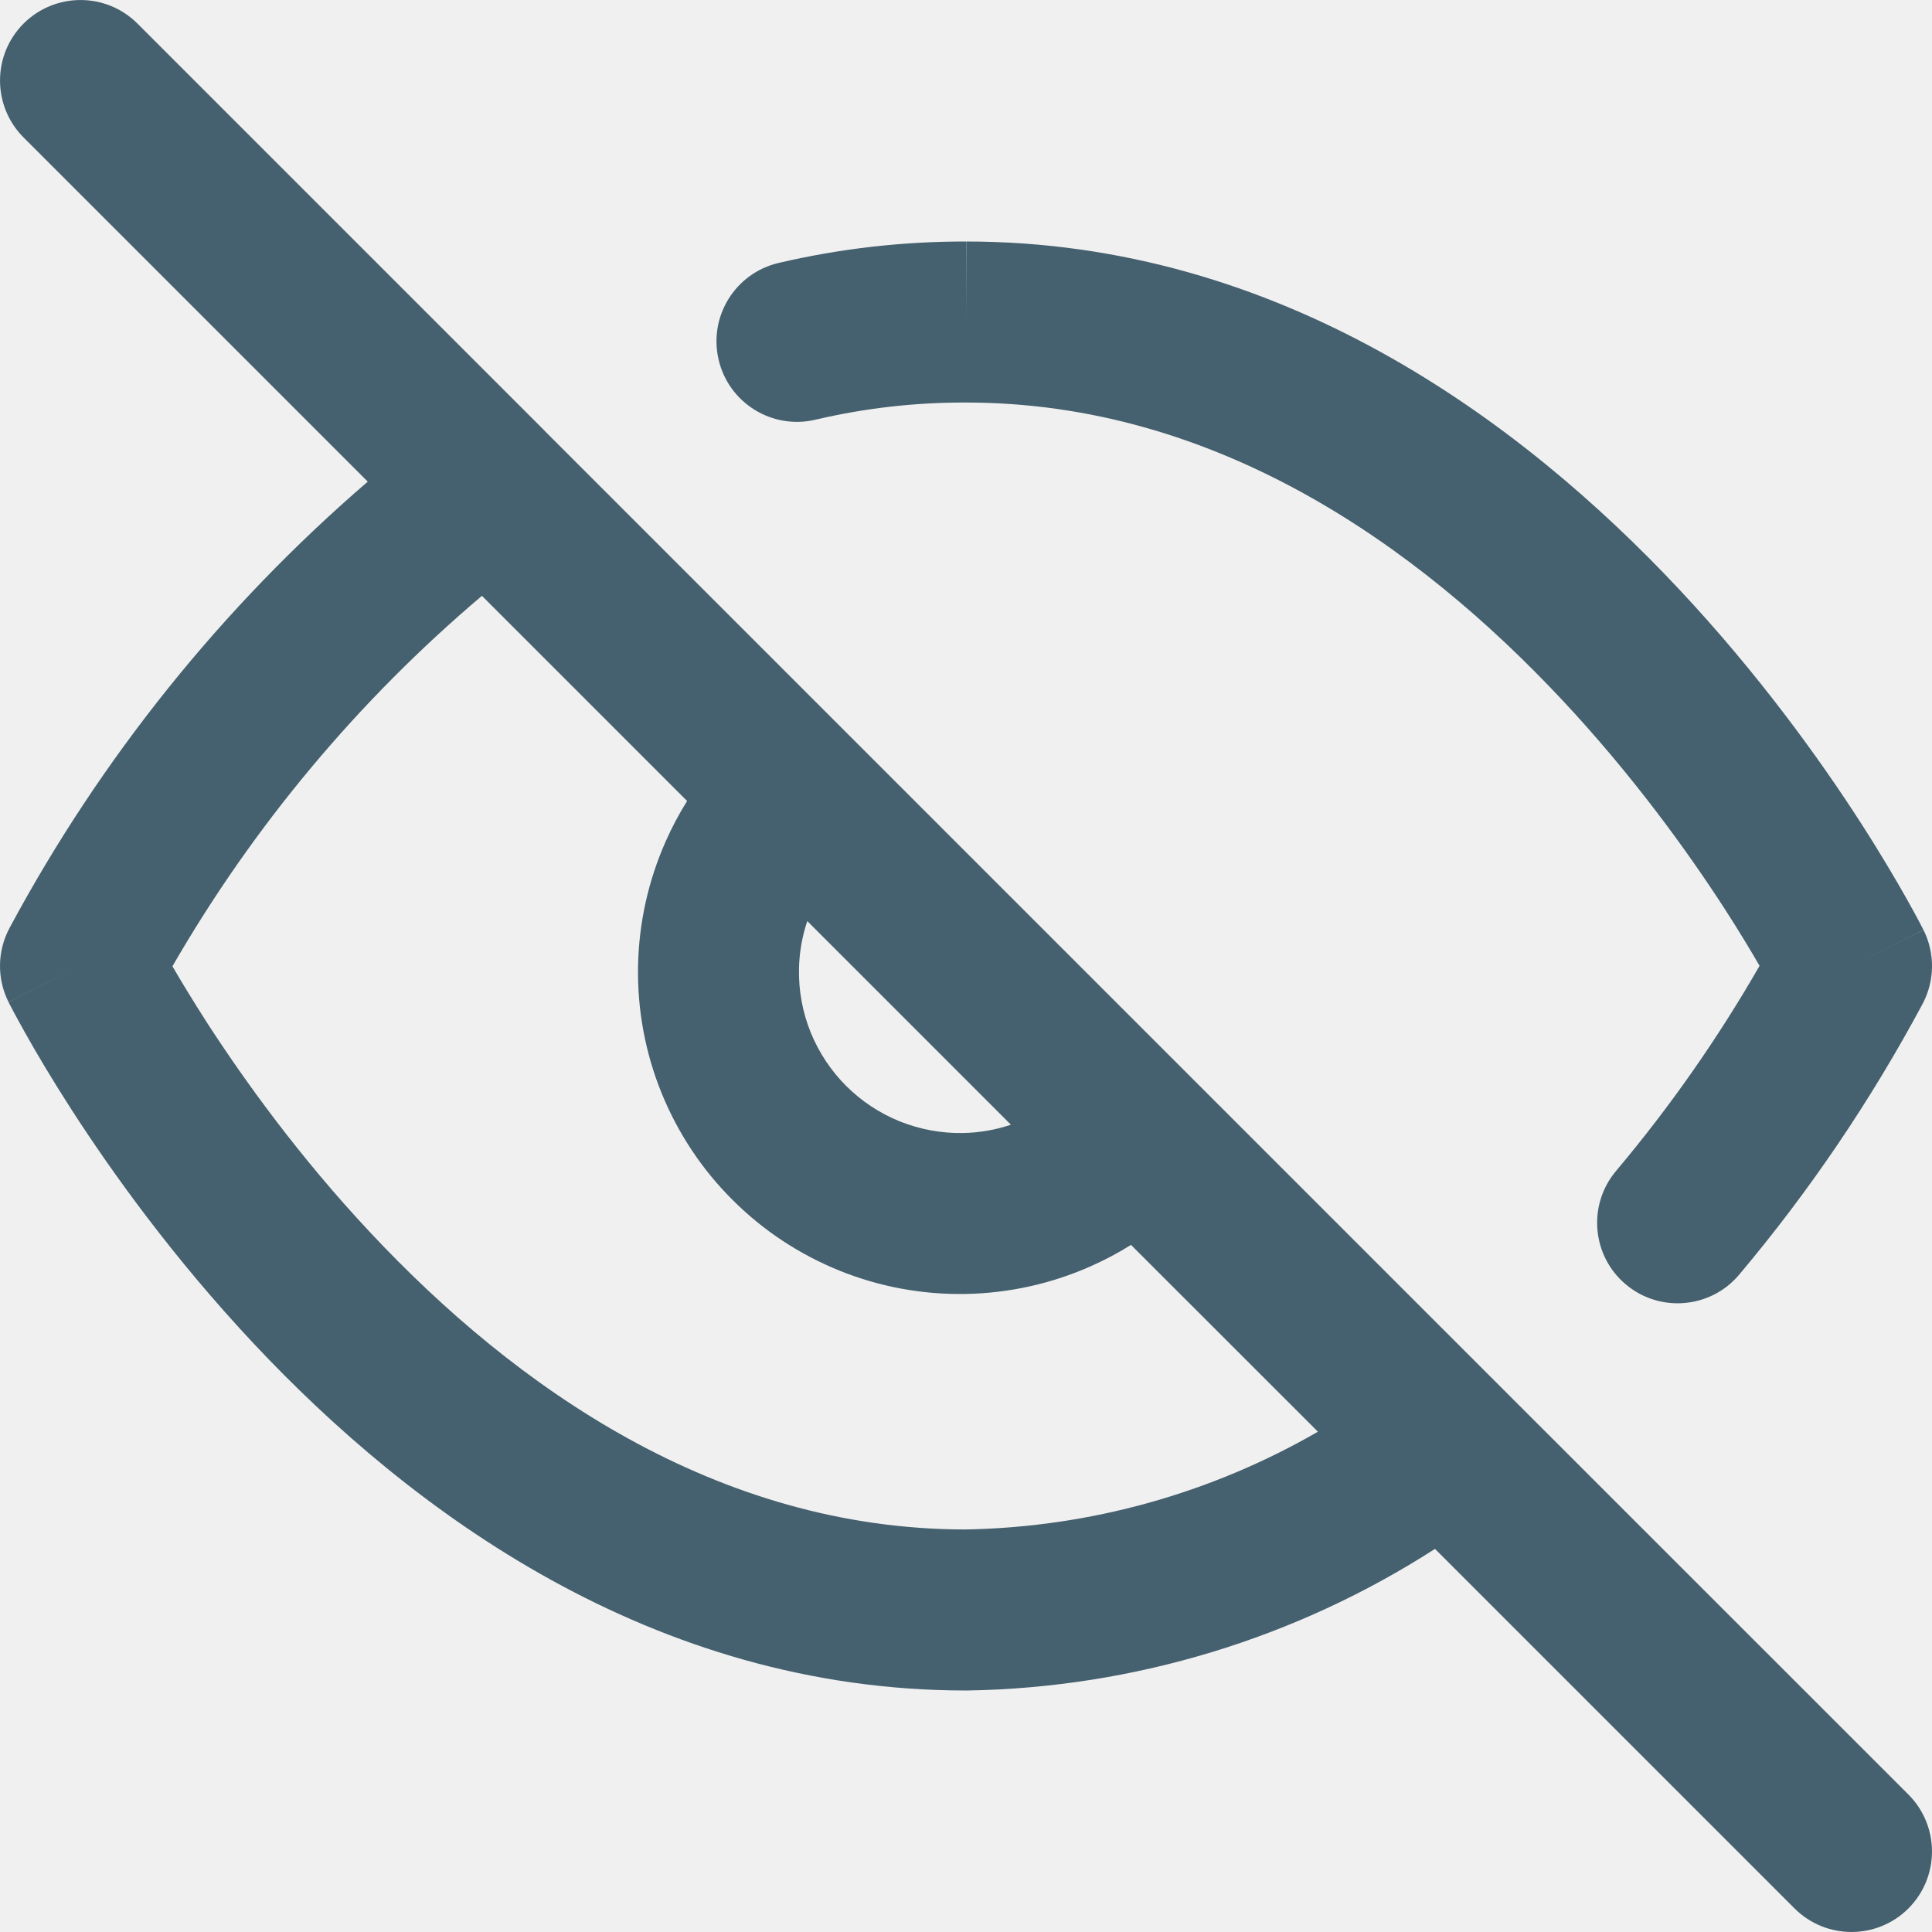
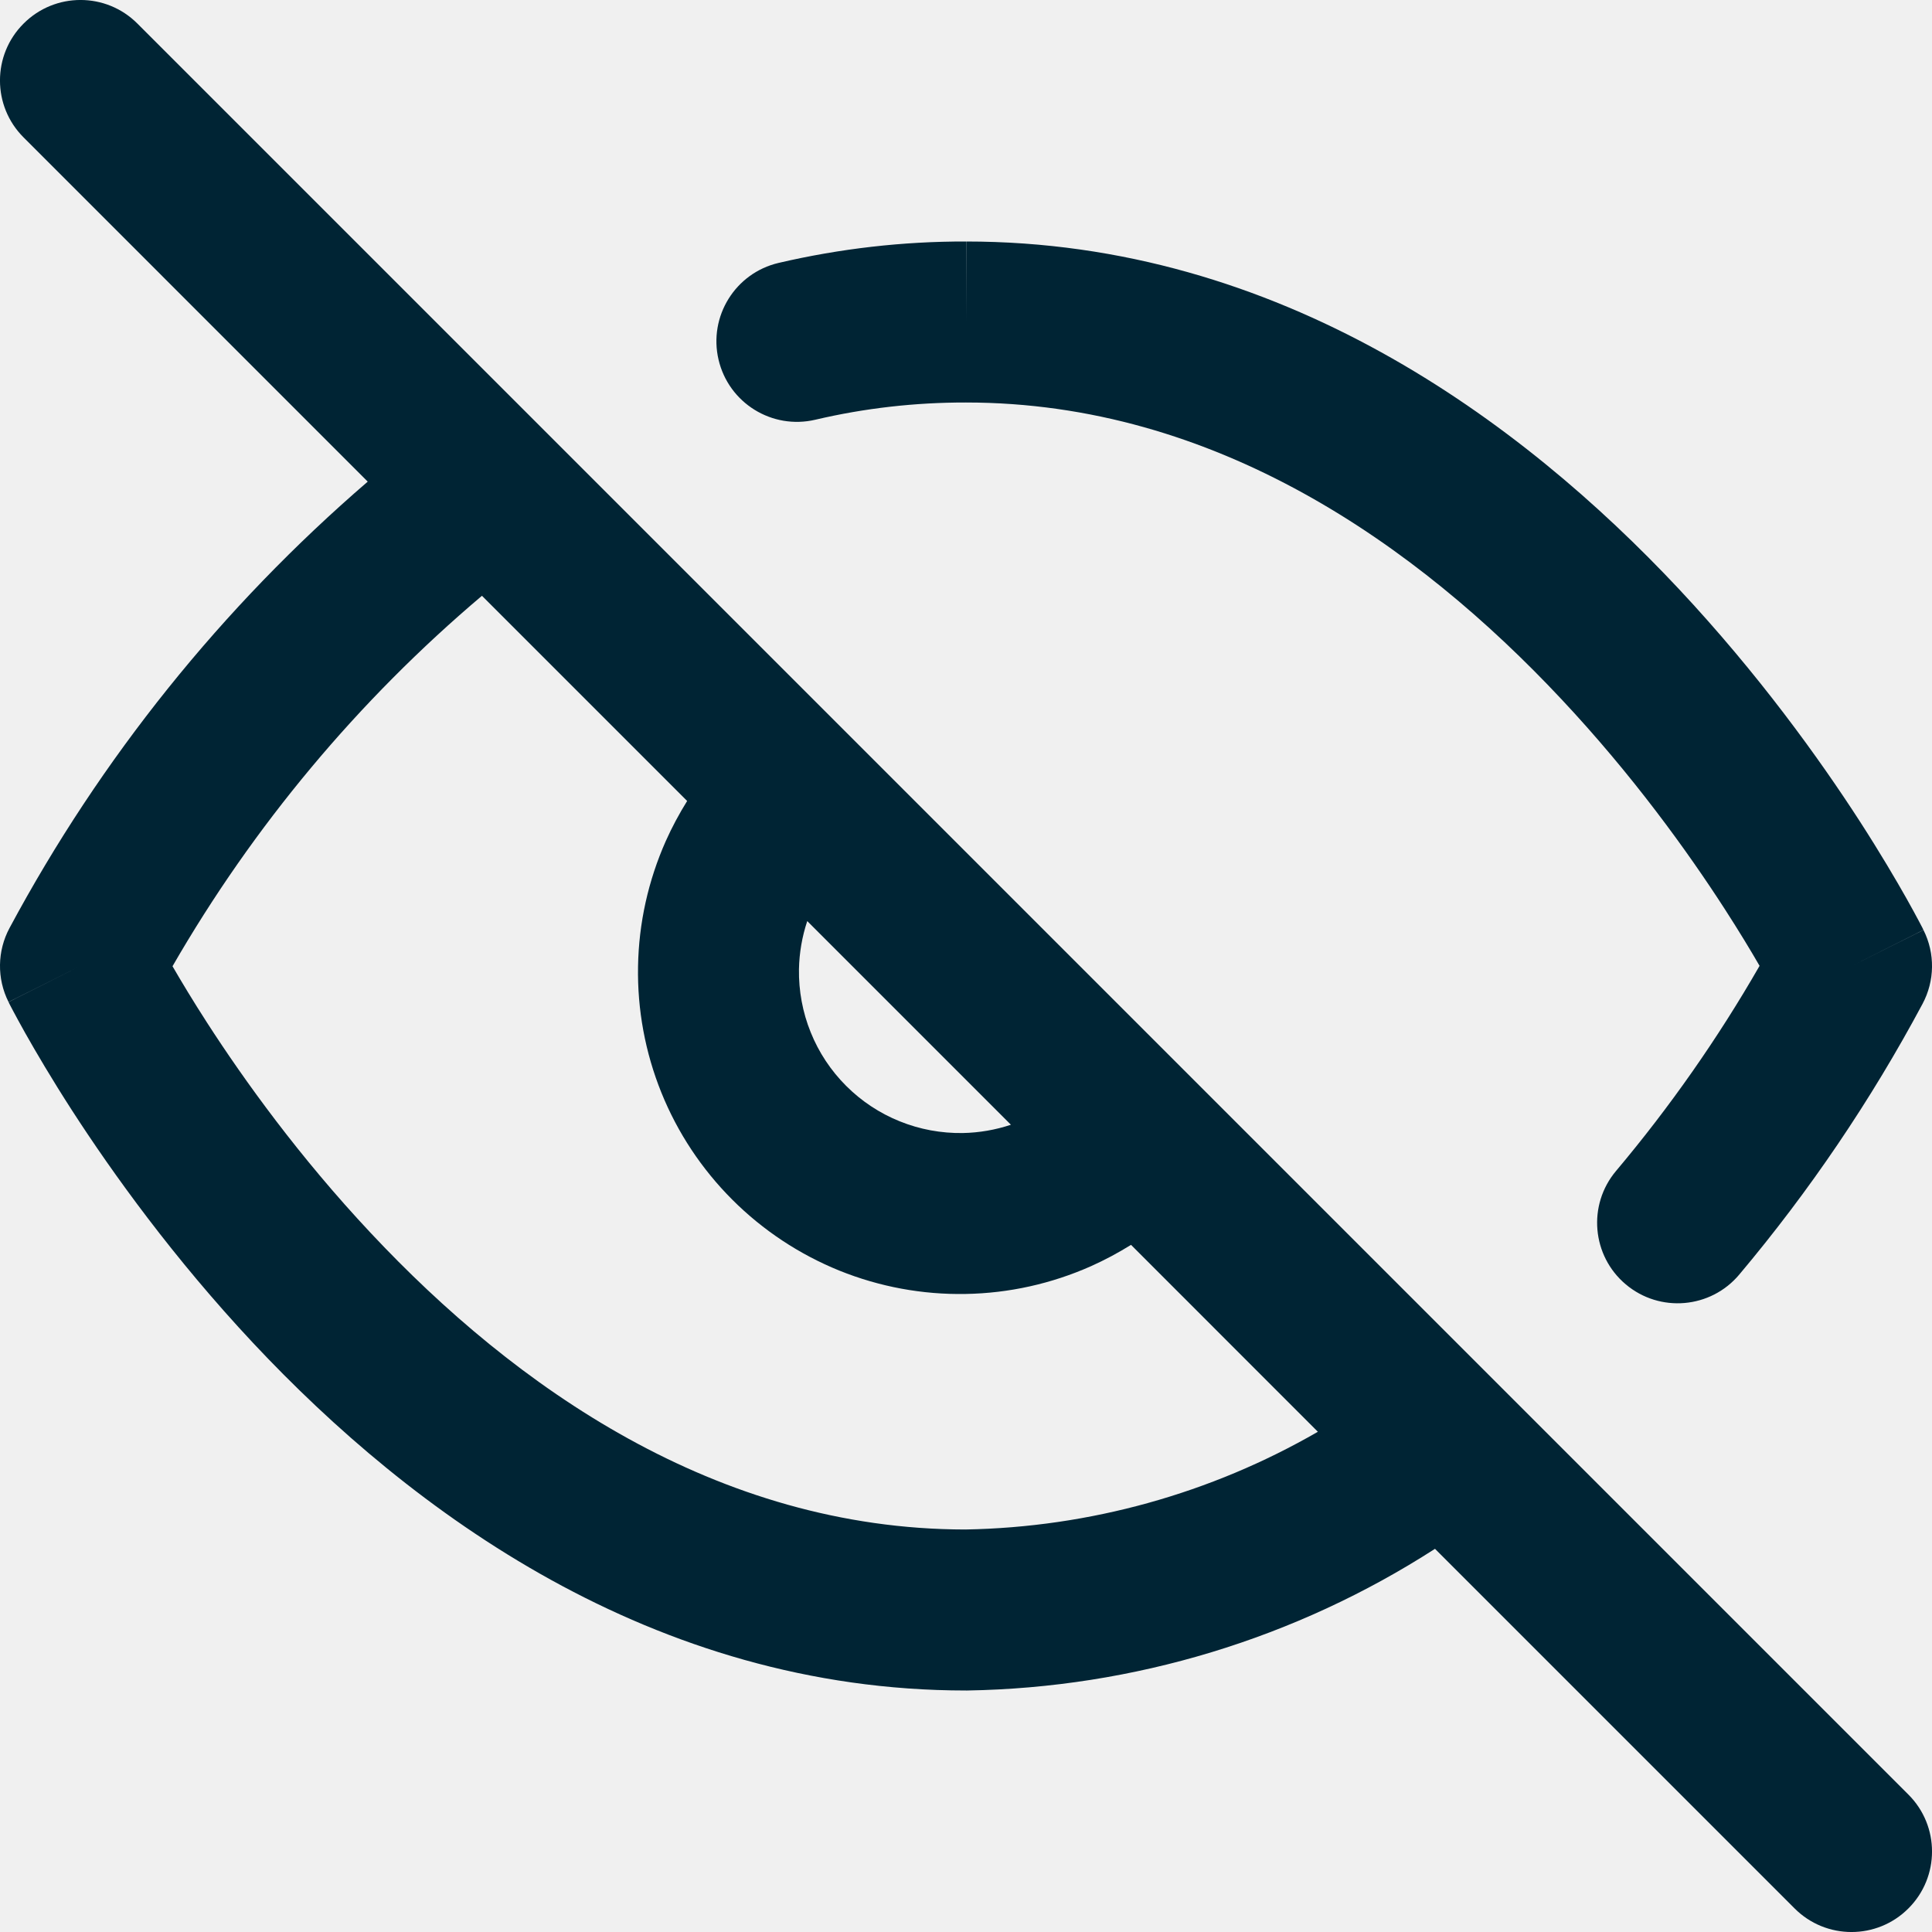
- <svg xmlns="http://www.w3.org/2000/svg" width="20" height="20" viewBox="0 0 20 20" fill="none">
-   <g clip-path="url(#clip0_5319_452)">
-     <path fill-rule="evenodd" clip-rule="evenodd" d="M1.423 0.244C1.097 -0.081 0.57 -0.081 0.244 0.244C-0.081 0.57 -0.081 1.097 0.244 1.423L3.807 4.986C2.3 6.283 1.042 7.849 0.099 9.606C-0.029 9.845 -0.033 10.13 0.088 10.373L0.833 10C0.088 10.373 0.089 10.374 0.089 10.374L0.09 10.376L0.092 10.382L0.102 10.4C0.11 10.416 0.121 10.437 0.136 10.465C0.165 10.519 0.207 10.597 0.262 10.695C0.371 10.89 0.533 11.165 0.745 11.494C1.168 12.149 1.797 13.024 2.621 13.903C4.254 15.645 6.75 17.5 10 17.5L10.014 17.5C11.737 17.472 13.414 16.961 14.855 16.034L18.577 19.756C18.903 20.081 19.43 20.081 19.756 19.756C20.081 19.43 20.081 18.903 19.756 18.577L15.541 14.363L15.539 14.361L5.639 4.461L5.638 4.459L1.423 0.244ZM13.643 14.821L11.708 12.887C11.576 12.97 11.438 13.043 11.294 13.107C10.885 13.289 10.444 13.387 9.996 13.395C9.549 13.403 9.104 13.321 8.689 13.153C8.274 12.985 7.897 12.736 7.581 12.419C7.264 12.103 7.015 11.726 6.847 11.311C6.679 10.896 6.597 10.451 6.605 10.004C6.613 9.556 6.711 9.115 6.893 8.706C6.957 8.562 7.03 8.424 7.113 8.292L4.989 6.168C3.709 7.251 2.624 8.548 1.785 10.003C1.876 10.16 1.997 10.359 2.145 10.59C2.53 11.184 3.098 11.976 3.837 12.763C5.328 14.354 7.413 15.831 9.993 15.833C11.281 15.811 12.536 15.46 13.643 14.821ZM8.357 9.535C8.303 9.695 8.274 9.863 8.271 10.033C8.267 10.257 8.308 10.479 8.392 10.687C8.476 10.894 8.601 11.083 8.759 11.241C8.917 11.399 9.106 11.524 9.313 11.608C9.521 11.691 9.743 11.733 9.967 11.729C10.137 11.726 10.305 11.697 10.465 11.643L8.357 9.535Z" fill="#45606E" />
-     <path fill-rule="evenodd" clip-rule="evenodd" d="M8.44 4.345C8.951 4.225 9.474 4.165 9.998 4.167L10 4.167C12.584 4.167 14.67 5.645 16.163 7.237C16.901 8.024 17.471 8.816 17.855 9.41C18.004 9.641 18.124 9.841 18.215 9.998C17.784 10.748 17.287 11.459 16.729 12.122C16.433 12.474 16.478 13 16.83 13.296C17.182 13.592 17.708 13.547 18.004 13.195C18.733 12.329 19.368 11.39 19.902 10.393C20.029 10.155 20.033 9.869 19.912 9.627L19.167 10C19.912 9.627 19.911 9.626 19.911 9.626L19.91 9.624L19.907 9.618L19.898 9.6C19.89 9.584 19.879 9.563 19.864 9.535C19.835 9.481 19.793 9.403 19.738 9.305C19.628 9.11 19.467 8.835 19.255 8.506C18.832 7.851 18.203 6.975 17.379 6.097C15.746 4.356 13.25 2.5 10.001 2.5C9.348 2.499 8.696 2.573 8.06 2.722C7.612 2.827 7.334 3.275 7.439 3.723C7.543 4.171 7.992 4.45 8.44 4.345ZM10.001 2.5H10V3.333L10.002 2.5L10.001 2.5Z" fill="#45606E" />
-   </g>
+ <svg xmlns="http://www.w3.org/2000/svg" width="24" height="24" viewBox="0 0 24 24" fill="none">
+   <path fill-rule="evenodd" clip-rule="evenodd" d="M1.707 0.293C1.317 -0.098 0.683 -0.098 0.293 0.293C-0.098 0.683 -0.098 1.317 0.293 1.707L4.568 5.983C2.76 7.54 1.25 9.418 0.119 11.527C-0.035 11.813 -0.04 12.157 0.106 12.447L1 12C0.106 12.447 0.106 12.449 0.106 12.449L0.108 12.451L0.111 12.458L0.122 12.48C0.132 12.499 0.145 12.525 0.163 12.558C0.198 12.623 0.248 12.717 0.314 12.834C0.446 13.068 0.64 13.399 0.894 13.793C1.402 14.579 2.157 15.629 3.145 16.684C5.104 18.774 8.1 21 12 21L12.016 21C14.085 20.966 16.096 20.354 17.826 19.24L22.293 23.707C22.683 24.098 23.317 24.098 23.707 23.707C24.098 23.317 24.098 22.683 23.707 22.293L18.649 17.235L18.647 17.233L6.767 5.353L6.765 5.351L1.707 0.293ZM16.371 17.786L14.05 15.464C13.891 15.563 13.725 15.652 13.553 15.729C13.062 15.947 12.533 16.065 11.996 16.074C11.459 16.084 10.925 15.985 10.427 15.784C9.929 15.582 9.477 15.283 9.097 14.903C8.717 14.523 8.417 14.071 8.216 13.573C8.015 13.075 7.916 12.541 7.926 12.004C7.935 11.467 8.053 10.938 8.271 10.447C8.348 10.275 8.437 10.109 8.536 9.95L5.987 7.401C4.45 8.701 3.149 10.258 2.143 12.003C2.252 12.191 2.396 12.431 2.574 12.707C3.035 13.421 3.718 14.371 4.605 15.316C6.394 17.225 8.895 18.997 11.992 19C13.537 18.973 15.044 18.552 16.371 17.786ZM10.028 11.442C9.964 11.634 9.929 11.836 9.925 12.04C9.921 12.308 9.97 12.575 10.071 12.824C10.171 13.073 10.321 13.299 10.511 13.489C10.701 13.679 10.927 13.829 11.176 13.929C11.425 14.03 11.692 14.079 11.96 14.075C12.164 14.071 12.366 14.036 12.558 13.972L10.028 11.442Z" fill="#002434" />
+   <path fill-rule="evenodd" clip-rule="evenodd" d="M10.128 5.214C10.741 5.07 11.368 4.999 11.998 5L12 5C15.101 5 17.605 6.774 19.395 8.684C20.282 9.629 20.965 10.579 21.426 11.293C21.604 11.569 21.749 11.809 21.858 11.998C21.341 12.898 20.744 13.751 20.075 14.546C19.719 14.969 19.774 15.6 20.196 15.955C20.619 16.311 21.25 16.256 21.605 15.834C22.479 14.795 23.242 13.668 23.882 12.471C24.035 12.185 24.04 11.843 23.894 11.553L23 12C23.894 11.553 23.894 11.551 23.894 11.551L23.892 11.549L23.889 11.542L23.878 11.52C23.868 11.501 23.855 11.475 23.837 11.442C23.802 11.377 23.752 11.283 23.686 11.166C23.554 10.932 23.36 10.601 23.106 10.207C22.598 9.421 21.843 8.371 20.855 7.316C18.896 5.227 15.9 3 12.001 3C11.217 2.998 10.435 3.088 9.672 3.266C9.134 3.392 8.8 3.93 8.926 4.468C9.052 5.006 9.59 5.34 10.128 5.214ZM12.001 3L12 3V4L12.002 3L12.001 3Z" fill="#002434" />
  <defs>
-     <clipPath id="clip0_5319_452">
-       <rect width="20" height="20" fill="none" />
+     <clipPath id="clip0_3959_13352">
+       <rect width="24" height="24" fill="white" />
    </clipPath>
  </defs>
</svg>
